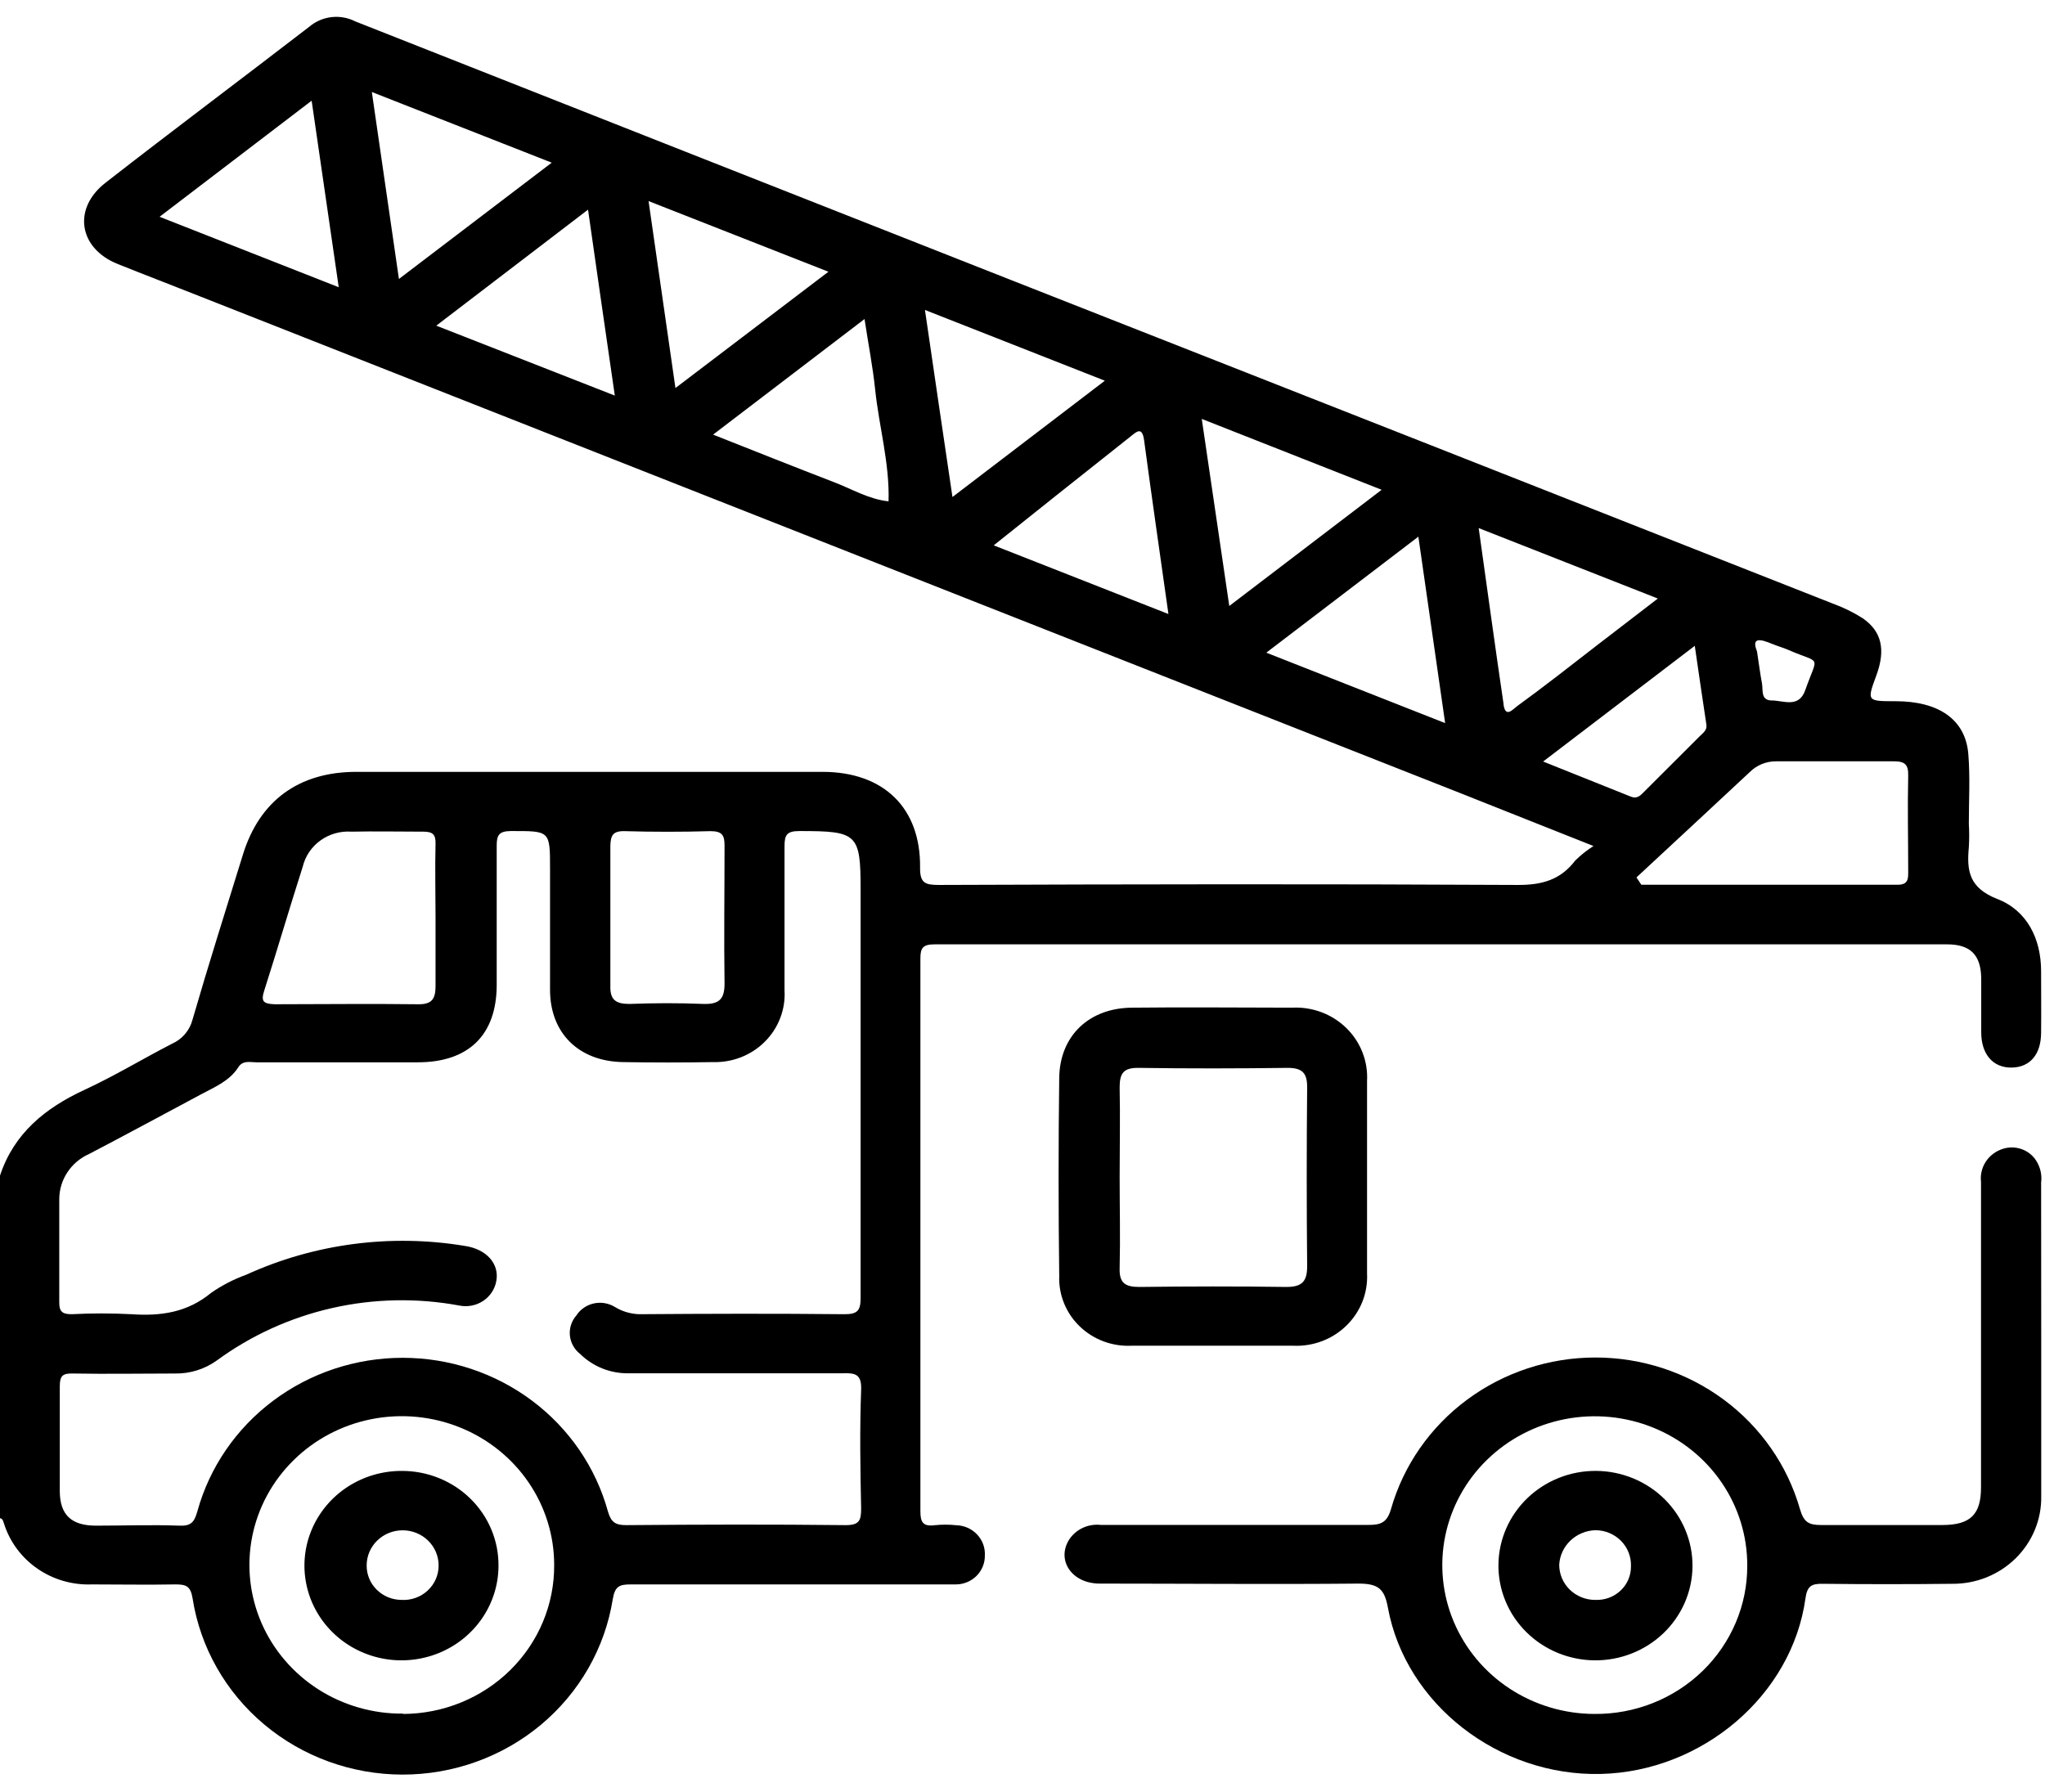
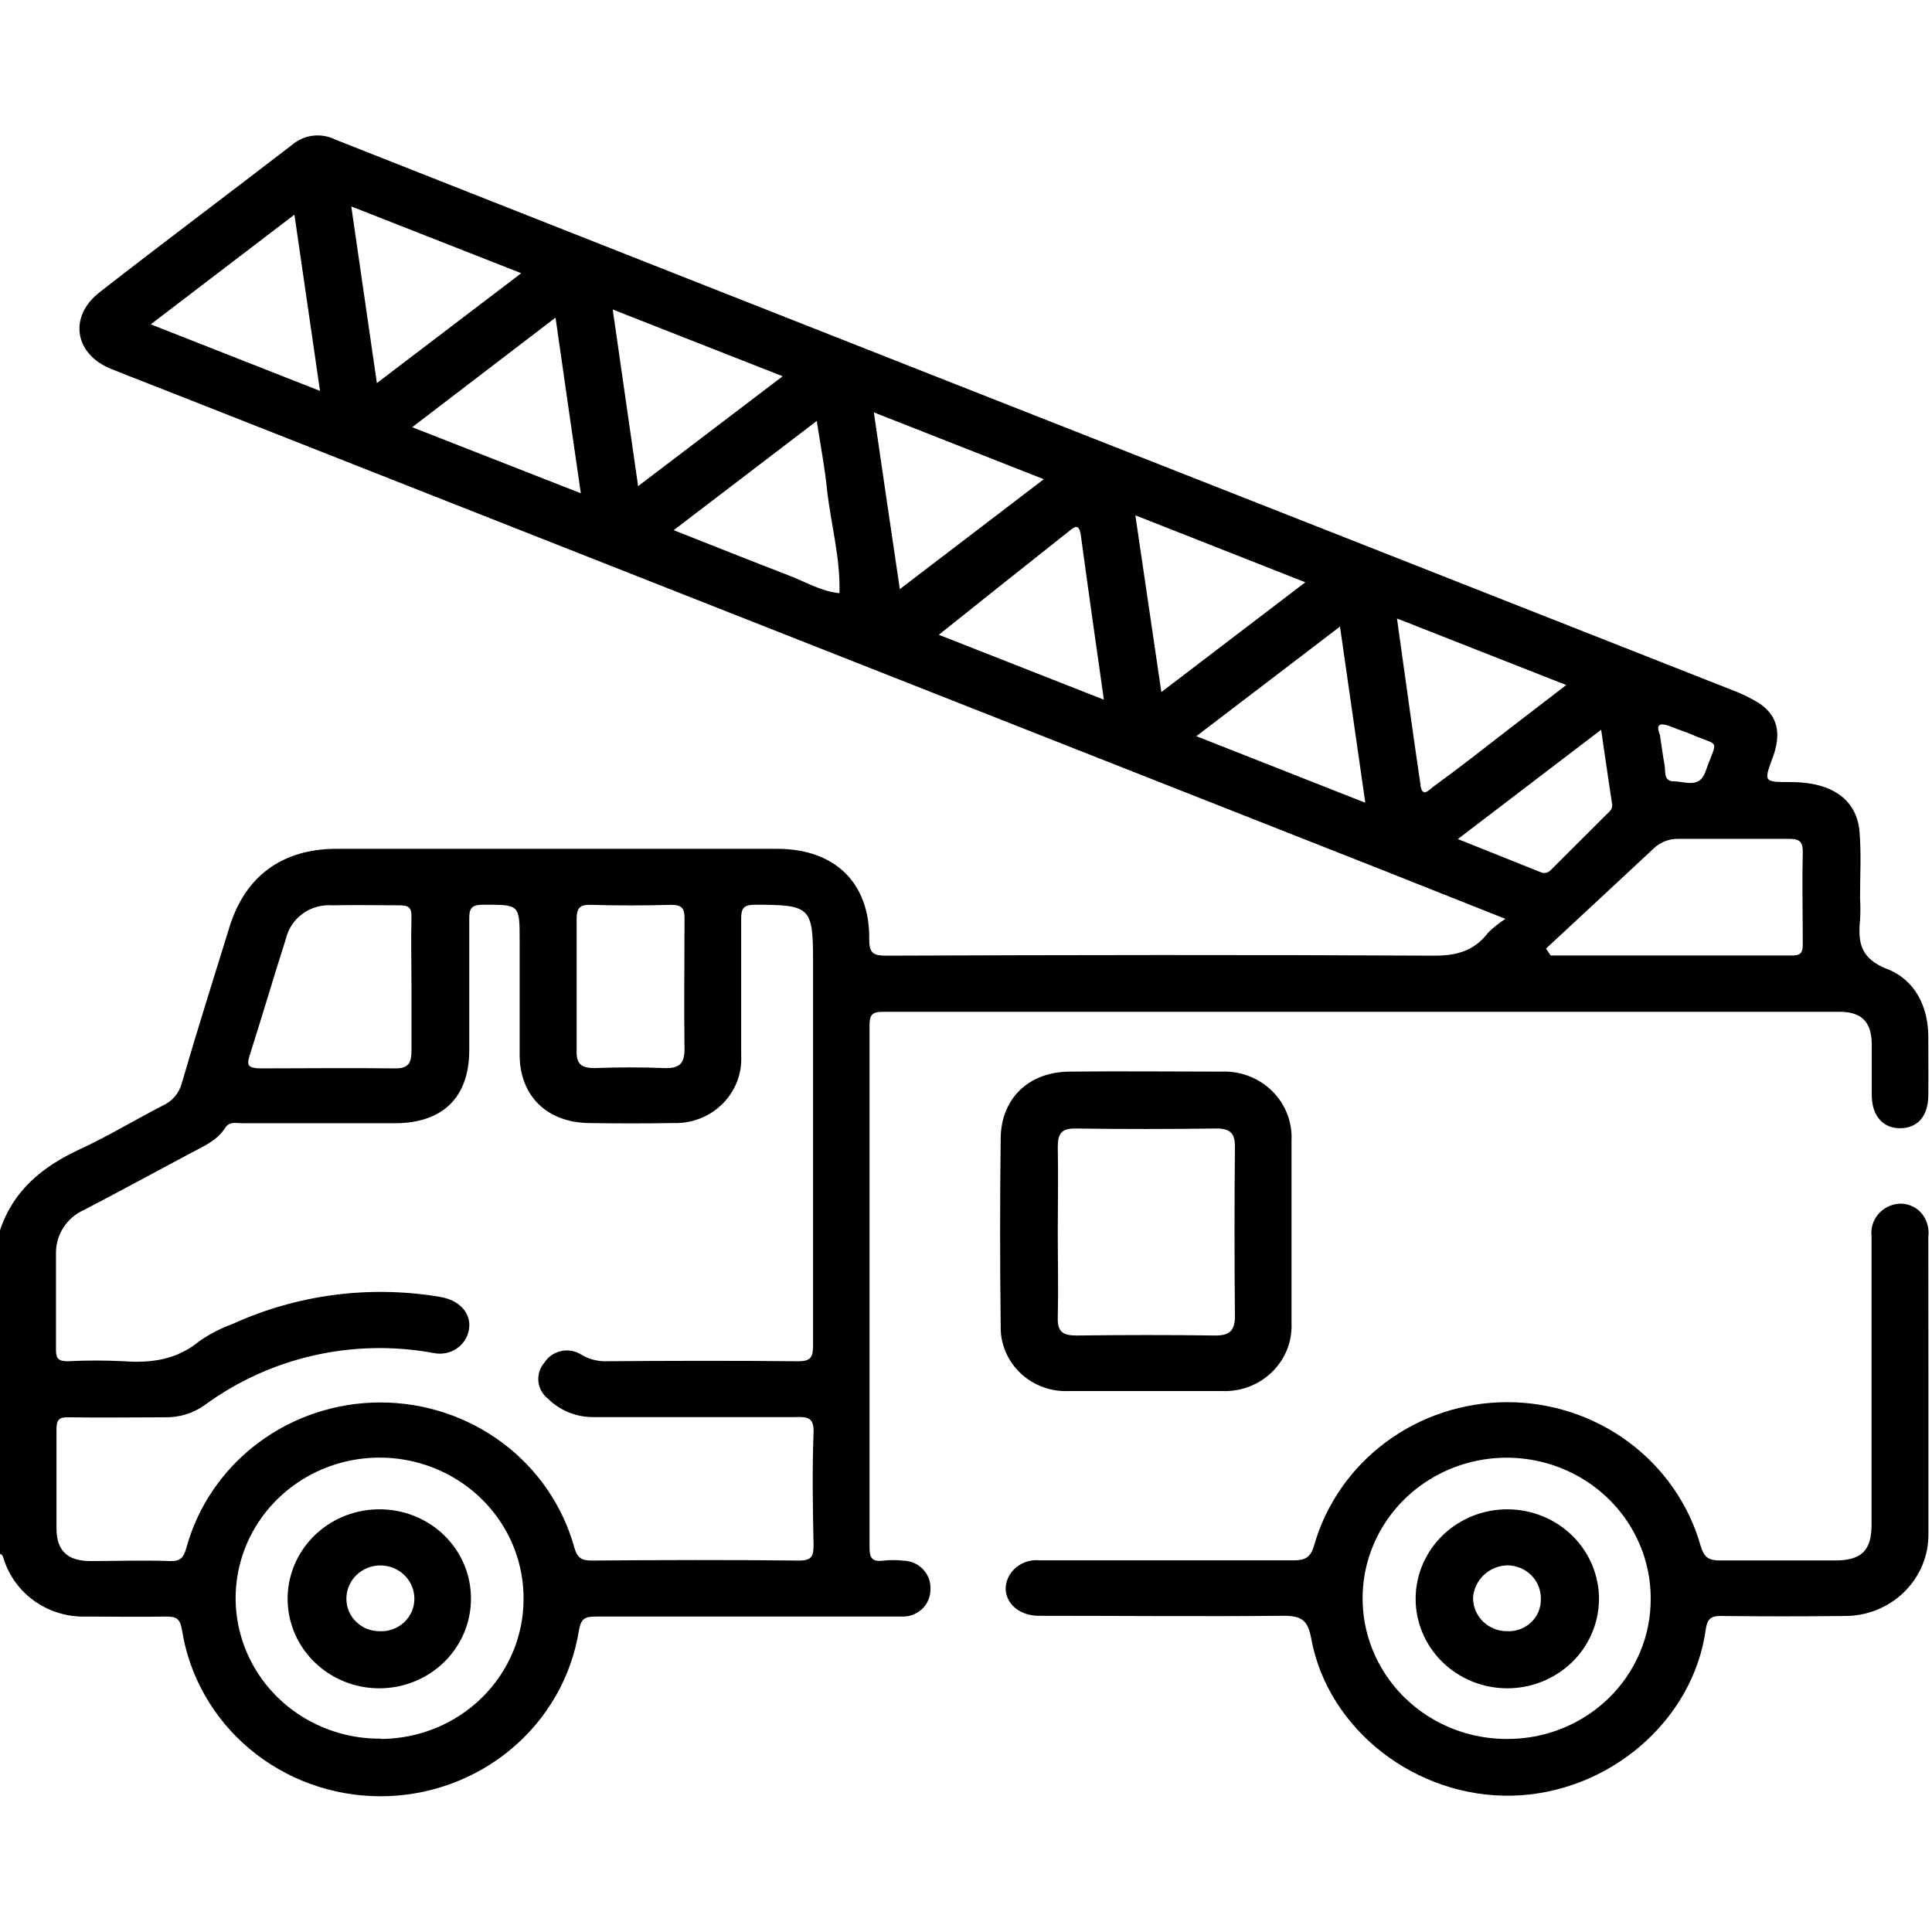
- <svg xmlns="http://www.w3.org/2000/svg" width="97" height="85" viewBox="0 0 97 85" fill="none">
+ <svg xmlns="http://www.w3.org/2000/svg" width="63" height="63" viewBox="0 0 97 85" fill="none">
  <path d="M45.359 72.356C45.013 72.319 44.665 72.319 44.32 72.356C43.762 72.424 43.657 72.189 43.657 71.685C43.657 62.947 43.657 54.208 43.657 45.47C43.657 44.98 43.767 44.799 44.325 44.799C60.329 44.799 76.339 44.799 92.353 44.799C93.453 44.799 93.95 45.289 93.975 46.382C93.975 47.244 93.975 48.106 93.975 48.969C93.975 50.017 94.537 50.659 95.42 50.645C96.303 50.63 96.805 50.008 96.815 49.013C96.826 48.018 96.815 47.053 96.815 46.073C96.815 44.534 96.148 43.187 94.728 42.643C93.402 42.119 93.282 41.315 93.387 40.193C93.41 39.824 93.41 39.455 93.387 39.086C93.387 37.978 93.453 36.866 93.362 35.764C93.227 34.137 91.967 33.265 89.909 33.265C88.549 33.265 88.549 33.265 89.001 32.04C89.452 30.815 89.251 29.947 88.348 29.325C87.9 29.043 87.422 28.81 86.923 28.629C74 23.534 61.072 18.442 48.139 13.356C37.709 9.247 27.279 5.133 16.849 1.014C16.503 0.838 16.111 0.768 15.723 0.812C15.336 0.857 14.971 1.014 14.676 1.264C11.464 3.738 8.221 6.163 5.014 8.662C3.433 9.882 3.724 11.779 5.581 12.523C6.886 13.048 8.201 13.547 9.506 14.067L69.33 37.65C71.338 38.444 73.346 39.252 75.584 40.134C75.272 40.332 74.983 40.562 74.721 40.82C74.023 41.736 73.145 41.991 71.965 41.981C62.825 41.932 53.685 41.947 44.545 41.981C43.883 41.981 43.632 41.898 43.642 41.153C43.672 38.321 41.915 36.621 39.024 36.616H16.905C14.169 36.616 12.312 37.988 11.524 40.536C10.736 43.084 9.893 45.745 9.13 48.376C9.066 48.624 8.946 48.855 8.778 49.052C8.611 49.249 8.4 49.406 8.161 49.513C6.771 50.228 5.436 51.041 4.015 51.698C2.128 52.57 0.658 53.776 0 55.77V72.018C0.151 72.057 0.151 72.184 0.196 72.297C0.471 73.155 1.027 73.9 1.779 74.418C2.531 74.936 3.437 75.198 4.357 75.163C5.682 75.163 7.002 75.188 8.327 75.163C8.829 75.163 9.04 75.242 9.135 75.825C9.498 78.149 10.701 80.269 12.526 81.802C14.351 83.335 16.678 84.181 19.085 84.185C21.493 84.189 23.823 83.352 25.654 81.825C27.484 80.298 28.695 78.182 29.066 75.859C29.172 75.227 29.402 75.163 29.94 75.163C34.1 75.163 38.261 75.163 42.417 75.163C43.396 75.163 44.375 75.163 45.349 75.163C45.53 75.162 45.709 75.125 45.876 75.055C46.042 74.986 46.193 74.885 46.32 74.758C46.447 74.632 46.547 74.482 46.614 74.318C46.682 74.154 46.716 73.978 46.714 73.801C46.725 73.619 46.699 73.436 46.637 73.263C46.574 73.091 46.477 72.933 46.35 72.798C46.224 72.663 46.071 72.554 45.901 72.478C45.73 72.402 45.546 72.361 45.359 72.356ZM7.569 10.284L14.782 4.777C15.223 7.81 15.635 10.657 16.067 13.626L7.569 10.284ZM17.637 4.365L26.17 7.717L18.922 13.234C18.491 10.245 18.074 7.393 17.637 4.365ZM20.694 15.449L27.892 9.946C28.323 12.969 28.73 15.792 29.162 18.766L20.694 15.449ZM30.763 9.539L39.295 12.891L32.038 18.408L30.763 9.539ZM33.824 20.618L41.007 15.135C41.188 16.331 41.398 17.394 41.509 18.462C41.694 20.241 42.202 21.98 42.146 23.783C41.203 23.685 40.4 23.191 39.541 22.867C37.649 22.137 35.777 21.392 33.824 20.618ZM43.873 14.704L52.406 18.06L45.178 23.578C44.731 20.574 44.315 17.727 43.873 14.704ZM47.135 25.871L50.107 23.499L53.62 20.711C53.916 20.471 54.177 20.221 54.268 20.887C54.629 23.582 55.02 26.277 55.422 29.129L47.135 25.871ZM57.003 19.873L65.536 23.235L58.308 28.747L57.003 19.873ZM60.065 30.962L67.277 25.459C67.709 28.458 68.116 31.3 68.547 34.303L60.065 30.962ZM84.072 30.55C84.328 30.658 84.604 30.731 84.855 30.844C86.406 31.52 86.235 31.016 85.628 32.74C85.322 33.608 84.594 33.23 84.047 33.23C83.499 33.23 83.635 32.74 83.575 32.417C83.49 31.971 83.434 31.515 83.339 30.898C83.063 30.217 83.499 30.31 84.067 30.55H84.072ZM84.257 36.116C86.109 36.116 87.967 36.116 89.824 36.116C90.366 36.116 90.521 36.273 90.511 36.797C90.476 38.302 90.511 39.806 90.511 41.31C90.511 41.663 90.536 41.972 90.009 41.972C85.957 41.972 81.905 41.972 77.853 41.972L77.622 41.624C79.414 39.958 81.216 38.292 83.003 36.621C83.165 36.459 83.36 36.331 83.575 36.244C83.79 36.157 84.02 36.114 84.252 36.116H84.257ZM71.323 33.431C70.916 30.673 70.54 27.909 70.138 25.052L78.636 28.394L75.76 30.604C74.495 31.584 73.25 32.564 71.96 33.5C71.754 33.652 71.413 34.073 71.318 33.431H71.323ZM73.195 36.126L80.388 30.638C80.583 31.986 80.759 33.186 80.94 34.382C80.975 34.637 80.789 34.764 80.633 34.916L77.998 37.547C77.823 37.724 77.662 37.915 77.356 37.792L73.195 36.126ZM29.638 39.429C30.994 39.468 32.344 39.468 33.699 39.429C34.266 39.429 34.371 39.634 34.367 40.129C34.367 42.31 34.336 44.49 34.367 46.671C34.367 47.386 34.121 47.651 33.363 47.626C32.203 47.577 31.034 47.582 29.849 47.626C29.187 47.626 28.936 47.411 28.951 46.779C28.951 45.642 28.951 44.505 28.951 43.349C28.951 42.192 28.951 41.197 28.951 40.124C28.966 39.654 29.051 39.414 29.633 39.429H29.638ZM12.533 46.994C13.16 45.034 13.732 43.074 14.36 41.114C14.48 40.614 14.779 40.172 15.203 39.868C15.627 39.563 16.149 39.416 16.674 39.453C17.803 39.429 18.938 39.453 20.072 39.453C20.523 39.453 20.669 39.581 20.659 40.026C20.629 41.193 20.659 42.359 20.659 43.53C20.659 44.603 20.659 45.681 20.659 46.759C20.659 47.357 20.518 47.656 19.816 47.641C17.552 47.611 15.299 47.641 13.015 47.641C12.478 47.616 12.372 47.499 12.533 46.994ZM19.123 81.293C17.691 81.306 16.286 80.903 15.089 80.135C13.892 79.367 12.955 78.268 12.398 76.98C11.842 75.691 11.69 74.27 11.962 72.897C12.234 71.524 12.918 70.26 13.928 69.268C14.937 68.275 16.225 67.597 17.63 67.321C19.034 67.045 20.491 67.182 21.816 67.716C23.14 68.249 24.272 69.155 25.068 70.318C25.864 71.481 26.288 72.849 26.286 74.247C26.291 75.17 26.11 76.085 25.753 76.939C25.395 77.794 24.869 78.571 24.204 79.227C23.539 79.883 22.747 80.404 21.876 80.761C21.004 81.118 20.069 81.304 19.123 81.308V81.293ZM40.846 65.932C40.776 67.809 40.806 69.685 40.846 71.562C40.846 72.116 40.771 72.356 40.103 72.351C36.635 72.312 33.167 72.322 29.704 72.351C29.202 72.351 28.986 72.224 28.835 71.699C28.259 69.608 26.993 67.761 25.232 66.444C23.472 65.127 21.316 64.413 19.098 64.413C16.88 64.413 14.724 65.127 12.964 66.444C11.203 67.761 9.937 69.608 9.361 71.699C9.22 72.189 9.08 72.4 8.513 72.376C7.193 72.326 5.867 72.376 4.547 72.376C3.388 72.376 2.846 71.861 2.836 70.758C2.836 69.097 2.836 67.436 2.836 65.775C2.836 65.285 2.951 65.143 3.458 65.158C5.064 65.187 6.671 65.158 8.277 65.158C8.998 65.175 9.704 64.958 10.284 64.54C11.911 63.348 13.774 62.501 15.755 62.052C17.735 61.603 19.791 61.563 21.788 61.934C21.981 61.973 22.18 61.974 22.374 61.936C22.567 61.899 22.751 61.824 22.914 61.717C23.078 61.609 23.217 61.47 23.325 61.309C23.432 61.148 23.505 60.967 23.54 60.777C23.696 59.969 23.093 59.263 22.059 59.107C18.532 58.52 14.906 58.998 11.665 60.478C11.076 60.691 10.519 60.98 10.008 61.336C8.889 62.262 7.624 62.443 6.234 62.345C5.289 62.296 4.343 62.296 3.398 62.345C2.946 62.345 2.806 62.213 2.811 61.772C2.811 60.141 2.811 58.509 2.811 56.872C2.815 56.424 2.949 55.985 3.199 55.609C3.449 55.232 3.803 54.933 4.221 54.746C5.993 53.825 7.735 52.874 9.511 51.928C10.164 51.575 10.882 51.291 11.303 50.63C11.519 50.287 11.86 50.395 12.156 50.395C14.711 50.395 17.261 50.395 19.816 50.395C22.23 50.395 23.55 49.096 23.56 46.749C23.56 44.534 23.56 42.339 23.56 40.105C23.56 39.615 23.676 39.429 24.228 39.424C26.09 39.424 26.09 39.385 26.09 41.232C26.09 43.079 26.09 45.049 26.09 46.955C26.09 49.013 27.455 50.355 29.563 50.385C30.979 50.409 32.399 50.409 33.814 50.385C34.272 50.399 34.728 50.32 35.153 50.153C35.578 49.986 35.963 49.734 36.282 49.413C36.602 49.093 36.85 48.711 37.01 48.292C37.17 47.873 37.239 47.426 37.212 46.979C37.212 44.701 37.212 42.427 37.212 40.149C37.212 39.605 37.318 39.424 37.925 39.424C40.661 39.424 40.821 39.541 40.821 42.192V51.326C40.821 54.755 40.821 58.156 40.821 61.571C40.821 62.164 40.681 62.35 40.048 62.345C36.801 62.311 33.558 62.321 30.311 62.345C29.905 62.33 29.511 62.212 29.167 62.002C29.019 61.911 28.855 61.849 28.683 61.821C28.511 61.792 28.334 61.796 28.164 61.834C27.994 61.872 27.833 61.942 27.691 62.041C27.548 62.139 27.427 62.265 27.335 62.409C27.221 62.539 27.136 62.691 27.084 62.854C27.032 63.017 27.014 63.189 27.032 63.359C27.049 63.529 27.101 63.694 27.185 63.844C27.269 63.994 27.383 64.126 27.52 64.232C27.819 64.527 28.176 64.76 28.569 64.918C28.962 65.075 29.384 65.154 29.809 65.148C33.182 65.148 36.555 65.148 39.928 65.148C40.59 65.119 40.876 65.197 40.846 65.947V65.932Z" fill="black" />
  <path d="M96.816 56.103C96.864 55.735 96.778 55.362 96.575 55.05C96.412 54.8 96.169 54.61 95.883 54.511C95.598 54.411 95.286 54.408 94.999 54.501C94.667 54.605 94.383 54.818 94.194 55.104C94.006 55.39 93.925 55.731 93.965 56.069C93.965 60.9 93.965 65.726 93.965 70.558C93.965 71.846 93.463 72.341 92.143 72.346C90.22 72.346 88.298 72.346 86.381 72.346C85.778 72.346 85.558 72.204 85.377 71.591C84.787 69.523 83.519 67.7 81.767 66.401C80.016 65.102 77.877 64.399 75.677 64.399C73.478 64.399 71.338 65.102 69.587 66.401C67.835 67.7 66.567 69.523 65.978 71.591C65.787 72.248 65.476 72.346 64.878 72.341C60.657 72.341 56.436 72.341 52.215 72.341C51.922 72.308 51.625 72.356 51.359 72.48C51.093 72.604 50.867 72.799 50.709 73.042C50.102 74.022 50.84 75.119 52.155 75.124C56.25 75.124 60.346 75.163 64.437 75.124C65.375 75.124 65.671 75.374 65.832 76.266C66.675 80.852 71.097 84.267 75.921 84.155C80.744 84.042 85 80.426 85.638 75.825C85.718 75.247 85.919 75.124 86.456 75.134C88.504 75.157 90.552 75.157 92.599 75.134C93.159 75.139 93.713 75.034 94.23 74.826C94.747 74.618 95.216 74.311 95.609 73.924C96.003 73.536 96.312 73.075 96.521 72.569C96.729 72.062 96.831 71.52 96.821 70.974C96.821 68.524 96.821 66.074 96.821 63.595L96.816 56.103ZM75.635 81.308C74.204 81.306 72.806 80.89 71.617 80.112C70.429 79.335 69.504 78.23 68.958 76.939C68.413 75.648 68.272 74.228 68.553 72.858C68.835 71.489 69.526 70.232 70.539 69.246C71.553 68.26 72.843 67.59 74.246 67.32C75.65 67.05 77.104 67.192 78.425 67.729C79.746 68.266 80.874 69.173 81.666 70.336C82.459 71.499 82.88 72.865 82.877 74.262C82.882 75.191 82.698 76.111 82.335 76.969C81.972 77.828 81.439 78.608 80.765 79.263C80.091 79.919 79.29 80.437 78.41 80.788C77.529 81.139 76.586 81.316 75.635 81.308Z" fill="black" />
  <path d="M53.675 63.84C56.228 63.84 58.78 63.84 61.33 63.84C61.797 63.862 62.264 63.789 62.701 63.625C63.138 63.46 63.534 63.208 63.865 62.885C64.196 62.562 64.454 62.175 64.623 61.749C64.791 61.322 64.866 60.866 64.843 60.41C64.843 58.906 64.843 57.397 64.843 55.892C64.843 54.388 64.843 52.815 64.843 51.277C64.868 50.814 64.794 50.352 64.624 49.92C64.455 49.487 64.194 49.095 63.859 48.767C63.524 48.44 63.122 48.184 62.679 48.018C62.237 47.852 61.763 47.779 61.289 47.803C58.78 47.803 56.27 47.773 53.731 47.803C51.663 47.803 50.267 49.135 50.242 51.135C50.202 54.27 50.202 57.406 50.242 60.542C50.227 60.984 50.306 61.424 50.474 61.834C50.642 62.245 50.895 62.617 51.218 62.926C51.54 63.236 51.925 63.477 52.349 63.635C52.772 63.792 53.223 63.862 53.675 63.84ZM53.108 55.824C53.108 54.408 53.138 52.996 53.108 51.585C53.108 50.914 53.289 50.65 54.007 50.659C56.366 50.694 58.725 50.689 61.084 50.659C61.801 50.659 62.007 50.934 62.002 51.59C61.975 54.416 61.975 57.243 62.002 60.072C62.002 60.773 61.776 61.052 61.023 61.052C58.695 61.018 56.366 61.023 54.037 61.052C53.359 61.052 53.083 60.856 53.108 60.15C53.143 58.71 53.108 57.264 53.108 55.824Z" fill="black" />
  <path d="M19.053 69.779C18.143 69.777 17.252 70.038 16.494 70.53C15.736 71.022 15.145 71.723 14.794 72.543C14.444 73.364 14.351 74.267 14.527 75.139C14.702 76.011 15.139 76.812 15.781 77.442C16.424 78.072 17.243 78.501 18.135 78.677C19.028 78.852 19.953 78.765 20.795 78.427C21.637 78.088 22.357 77.514 22.864 76.776C23.372 76.038 23.643 75.17 23.645 74.282C23.65 73.691 23.535 73.105 23.306 72.558C23.077 72.01 22.739 71.513 22.312 71.094C21.885 70.675 21.377 70.344 20.817 70.118C20.258 69.892 19.658 69.777 19.053 69.779ZM19.053 75.898C18.834 75.898 18.616 75.856 18.414 75.774C18.211 75.691 18.027 75.57 17.873 75.418C17.718 75.266 17.596 75.086 17.514 74.887C17.431 74.689 17.39 74.476 17.392 74.262C17.392 73.82 17.571 73.396 17.891 73.084C18.212 72.772 18.645 72.596 19.098 72.596C19.551 72.596 19.985 72.772 20.305 73.084C20.625 73.396 20.805 73.82 20.805 74.262C20.806 74.485 20.761 74.706 20.672 74.911C20.583 75.116 20.451 75.301 20.285 75.455C20.12 75.608 19.923 75.727 19.709 75.803C19.494 75.879 19.266 75.912 19.038 75.898H19.053Z" fill="black" />
  <path d="M75.72 69.778C74.499 69.767 73.324 70.23 72.453 71.065C71.582 71.9 71.086 73.038 71.075 74.23C71.063 75.422 71.537 76.569 72.392 77.419C73.248 78.27 74.414 78.754 75.635 78.765C76.855 78.776 78.03 78.313 78.901 77.478C79.773 76.644 80.268 75.505 80.28 74.313C80.291 73.122 79.817 71.975 78.962 71.124C78.107 70.274 76.941 69.79 75.72 69.778ZM75.685 75.898C75.458 75.901 75.233 75.86 75.023 75.776C74.813 75.693 74.622 75.57 74.461 75.414C74.301 75.258 74.173 75.072 74.087 74.868C74.001 74.663 73.957 74.444 73.958 74.223C73.984 73.791 74.174 73.385 74.49 73.084C74.807 72.782 75.227 72.606 75.67 72.591C75.897 72.591 76.122 72.635 76.331 72.722C76.54 72.809 76.73 72.936 76.888 73.095C77.045 73.255 77.169 73.444 77.25 73.651C77.331 73.858 77.369 74.079 77.361 74.301C77.364 74.515 77.322 74.727 77.239 74.925C77.155 75.123 77.031 75.302 76.874 75.451C76.717 75.6 76.531 75.717 76.326 75.794C76.122 75.871 75.904 75.906 75.685 75.898Z" fill="black" />
</svg>
